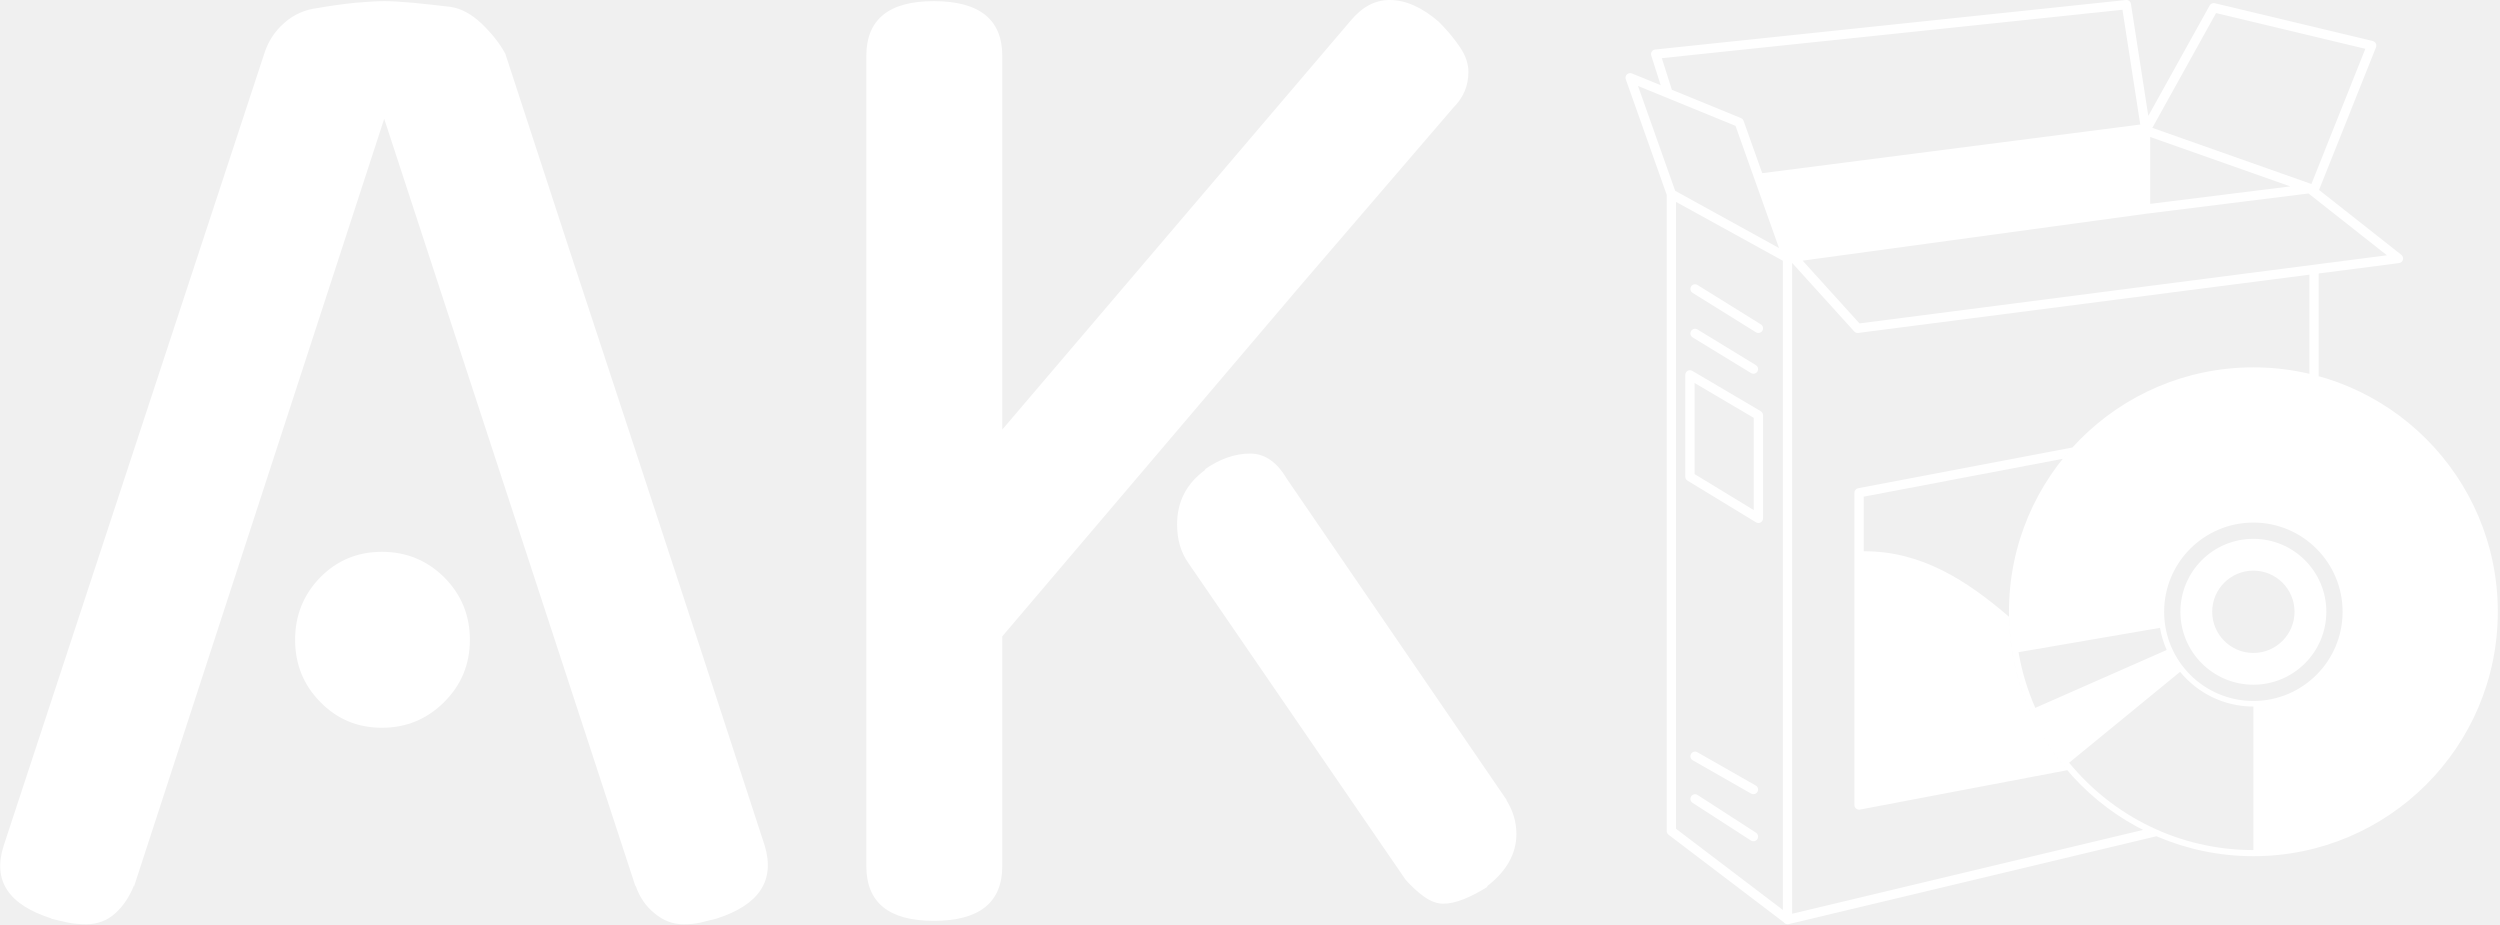
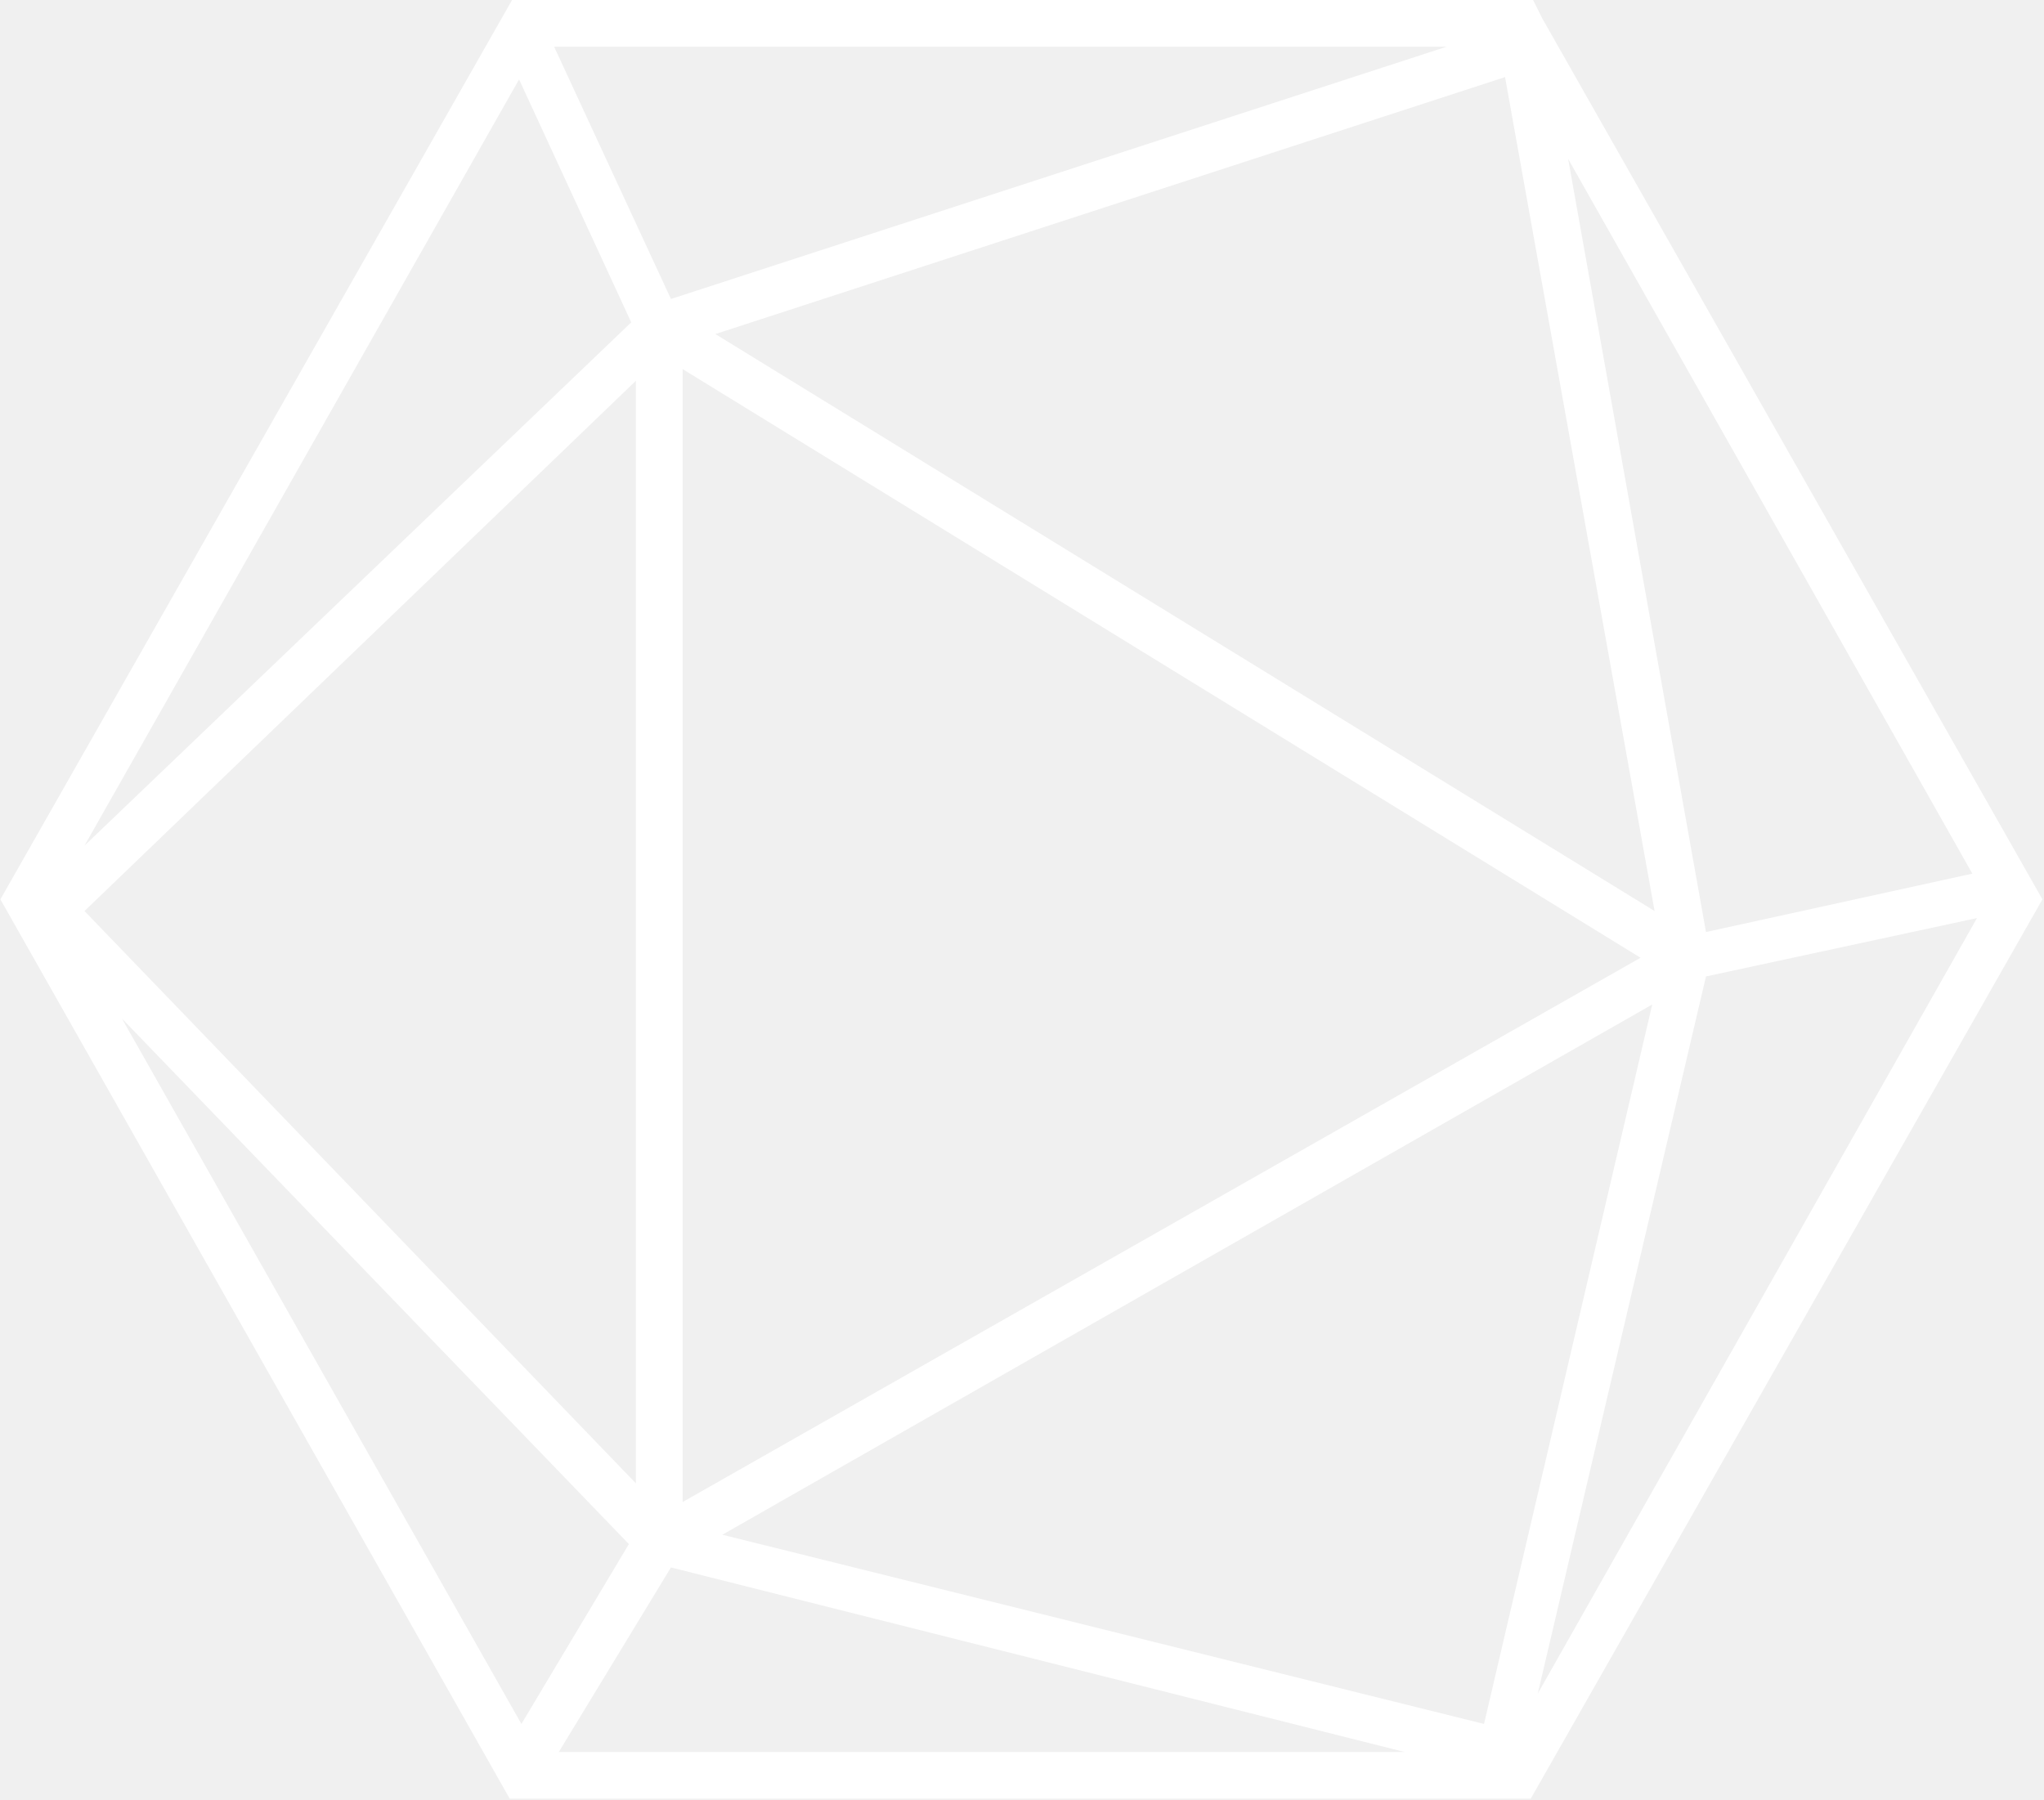
- <svg xmlns="http://www.w3.org/2000/svg" version="1.1" width="1000" height="370" viewBox="0 0 1000 370">
-   <g transform="matrix(1,0,0,1,-0.4017098,-0.1465859)">
-     <svg viewBox="0 0 354 131" data-background-color="#046380" preserveAspectRatio="xMidYMid meet" height="370" width="1000">
-       <g id="tight-bounds" transform="matrix(1,0,0,1,0.1422053,0.05190066)">
-         <svg viewBox="0 0 353.716 130.896" height="130.896" width="353.716">
-           <g>
-             <svg viewBox="0 0 353.716 130.896" height="130.896" width="353.716">
-               <g>
-                 <svg viewBox="0 0 353.716 130.896" height="130.896" width="353.716">
-                   <g>
-                     <svg viewBox="0 0 353.716 130.896" height="130.896" width="353.716">
-                       <g>
-                         <svg viewBox="0 0 353.716 130.896" height="130.896" width="353.716">
-                           <g>
-                             <svg>
-                               <g />
-                               <g />
-                             </svg>
-                           </g>
-                           <g>
-                             <svg>
-                               <g>
-                                 <svg />
-                               </g>
-                               <g />
-                             </svg>
-                           </g>
-                           <g id="text-0">
-                             <svg viewBox="0 0 353.716 130.896" height="130.896" width="353.716">
-                               <g transform="matrix(1,0,0,1,0,0)">
-                                 <svg width="214.729" viewBox="0.344 -40 66.356 40.45" height="130.896" data-palette-color="#ffffff">
-                                   <path d="M28.15-1.2L17.15-34.8 6.2-1.2 6.2-1.25Q5.9-0.5 5.38-0.03 4.85 0.45 4.1 0.45L4.1 0.45Q3.7 0.45 3.33 0.38 2.95 0.3 2.55 0.2L2.55 0.2 2.6 0.2Q-0.25-0.7 0.5-3L0.5-3 11.9-37.65Q12.15-38.45 12.78-39 13.4-39.55 14.25-39.65L14.25-39.65Q15.1-39.8 15.9-39.88 16.7-39.95 17.15-39.95L17.15-39.95Q17.6-39.95 18.4-39.88 19.2-39.8 20.05-39.7L20.05-39.7Q20.75-39.6 21.43-38.95 22.1-38.3 22.45-37.65L22.45-37.65Q25.25-29.05 28.13-20.33 31-11.6 33.8-3L33.8-3Q34.5-0.7 31.7 0.2L31.7 0.2Q31.3 0.3 30.98 0.38 30.65 0.45 30.25 0.45L30.25 0.45Q29.55 0.45 28.98-0.03 28.4-0.5 28.15-1.25L28.15-1.25 28.15-1.2ZM20.9-12L20.9-12Q20.9-10.4 19.78-9.28 18.65-8.15 17.05-8.15L17.05-8.15Q15.45-8.15 14.35-9.28 13.25-10.4 13.25-12L13.25-12Q13.25-13.6 14.35-14.73 15.45-15.85 17.05-15.85L17.05-15.85Q18.65-15.85 19.78-14.73 20.9-13.6 20.9-12ZM44.2-21.2L59.45-39.1Q60.2-40 61.15-40L61.15-40Q62.2-40 63.3-39.05L63.3-39.05Q63.85-38.5 64.22-37.95 64.6-37.4 64.6-36.85L64.6-36.85Q64.6-35.95 63.95-35.3L63.95-35.3 57.25-27.5 44.2-12.15 44.2-2.1Q44.2 0.3 41.2 0.3L41.2 0.3Q38.25 0.3 38.25-2.1L38.25-2.1 38.25-37.55Q38.25-39.95 41.2-39.95L41.2-39.95Q44.2-39.95 44.2-37.55L44.2-37.55 44.2-21.2ZM61.85-1.5L52.35-15.35Q51.85-16.05 51.85-17.05L51.85-17.05Q51.85-18.55 53.1-19.45L53.1-19.45 53.05-19.45Q54.05-20.15 55.05-20.15L55.05-20.15Q56-20.15 56.65-19.05L56.65-19.05 66.3-4.95 66.25-5Q66.7-4.3 66.7-3.5L66.7-3.5Q66.7-2.2 65.4-1.2L65.4-1.2 65.45-1.2Q64.9-0.85 64.4-0.65 63.9-0.45 63.5-0.45L63.5-0.45Q63.1-0.45 62.67-0.75 62.25-1.05 61.85-1.5L61.85-1.5Z" opacity="1" transform="matrix(1,0,0,1,0,0)" fill="#ffffff" class="undefined-text-0" data-fill-palette-color="primary" />
-                                 </svg>
-                               </g>
-                               <g>
-                                 <svg version="1.1" baseProfile="tiny" x="230.181" y="0" viewBox="3.284 0.5 93.432 98.999" overflow="scroll" xml:space="preserve" height="130.896" width="123.535" class="icon-s-0" data-fill-palette-color="accent" id="s-0">
-                                   <path d="M70.536 58.215c-4.317 0-7.816 3.499-7.816 7.813 0 4.316 3.499 7.812 7.816 7.812 4.313 0 7.813-3.495 7.813-7.812C78.35 61.714 74.85 58.215 70.536 58.215zM70.536 70.439c-2.436 0-4.411-1.977-4.411-4.412 0-2.437 1.976-4.406 4.411-4.406 2.432 0 4.407 1.97 4.407 4.406C74.943 68.463 72.968 70.439 70.536 70.439zM70.536 39.848c-14.461 0-26.181 11.723-26.181 26.18 0 14.461 11.72 26.179 26.181 26.179 14.458 0 26.18-11.718 26.18-26.179C96.716 51.57 84.994 39.848 70.536 39.848zM45.381 70.357l15.15-2.608c0.146 0.831 0.385 1.626 0.718 2.371l-14.071 6.2C46.349 74.438 45.737 72.443 45.381 70.357zM70.536 91.552c-7.943 0-15.054-3.646-19.735-9.355l11.886-9.736c1.861 2.269 4.688 3.719 7.85 3.719V91.552zM70.536 75.581c-5.279 0-9.559-4.273-9.559-9.554 0-5.275 4.279-9.554 9.559-9.554 5.276 0 9.555 4.278 9.555 9.554C80.091 71.308 75.813 75.581 70.536 75.581zM58.719 89.393l-37.586 8.979v-69.71l6.649 7.341c0.095 0.104 0.229 0.162 0.368 0.162 0.022 0 0.042-0.001 0.064-0.004l48.322-6.24v10.621c0.336 0.077 0.669 0.162 0.996 0.253V29.791l8.606-1.111c0.199-0.024 0.362-0.167 0.418-0.36 0.052-0.193-0.016-0.4-0.171-0.524l-8.816-6.951 6.102-15.282c0.05-0.135 0.042-0.286-0.022-0.414-0.065-0.127-0.185-0.22-0.328-0.255L66.4 0.846c-0.214-0.053-0.439 0.047-0.549 0.242l-6.57 11.826-1.86-11.992c-0.037-0.263-0.28-0.446-0.541-0.42L6.461 5.805C6.312 5.82 6.179 5.902 6.096 6.028 6.014 6.152 5.994 6.308 6.04 6.451l1.011 3.176-3.08-1.259c-0.183-0.074-0.39-0.035-0.532 0.1C3.296 8.604 3.247 8.809 3.313 8.994l4.383 12.373v68.145c0 0.158 0.074 0.303 0.197 0.396l12.337 9.376c0.027 0.042 0.06 0.075 0.098 0.108 0.088 0.067 0.198 0.107 0.31 0.107 0.038 0 0.076-0.005 0.114-0.015l39.415-9.416C59.676 89.862 59.193 89.636 58.719 89.393zM66.538 1.901l15.99 3.826L76.75 20.209l-17.038-6.014L66.538 1.901zM59.486 15.172l15.002 5.293-15.002 1.87V15.172zM76.44 21.224l8.399 6.62L28.344 35.14l-6.088-6.722 36.794-5.025L76.44 21.224zM4.623 9.71l10.443 4.271 4.66 13.087L8.602 20.936 4.623 9.71zM20.138 97.967L8.693 89.268V22.124l11.445 6.306V97.967zM17.928 19.048l-2-5.609c-0.047-0.135-0.15-0.24-0.28-0.293l-7.397-3.028L7.172 6.73l49.341-5.187 1.905 12.296L17.928 19.048zM17.246 39.61c0.234 0.143 0.307 0.451 0.164 0.685-0.094 0.154-0.256 0.238-0.425 0.238-0.088 0-0.177-0.025-0.259-0.075l-6.253-3.82c-0.234-0.144-0.31-0.448-0.167-0.682 0.144-0.237 0.451-0.31 0.685-0.167L17.246 39.61zM10.309 31.183c0.145-0.232 0.453-0.302 0.686-0.157l6.786 4.218c0.233 0.145 0.303 0.453 0.158 0.686-0.094 0.152-0.255 0.235-0.422 0.235-0.089 0-0.18-0.023-0.261-0.074l-6.786-4.222C10.236 31.724 10.164 31.418 10.309 31.183zM28.207 52.795l22.941-4.362c-0.354 0.392-0.697 0.797-1.029 1.209l-21.321 4.056v5.849C35 59.512 39.875 62.71 44.362 66.56c0.123 6.265 2.449 11.992 6.235 16.437l-22.206 4.22c-0.03 0.006-0.063 0.009-0.093 0.009-0.116 0-0.227-0.042-0.316-0.115-0.116-0.095-0.183-0.236-0.183-0.383V53.284C27.801 53.045 27.972 52.843 28.207 52.795zM10.3 81.257c0.137-0.242 0.439-0.324 0.678-0.186l6.254 3.565c0.239 0.133 0.321 0.438 0.186 0.68-0.091 0.158-0.259 0.249-0.433 0.249-0.083 0-0.167-0.023-0.247-0.063l-6.252-3.566C10.248 81.797 10.163 81.491 10.3 81.257zM9.925 51.981l7.333 4.463c0.08 0.052 0.169 0.077 0.258 0.077 0.083 0 0.169-0.021 0.244-0.067 0.158-0.088 0.255-0.252 0.255-0.432V44.974c0-0.175-0.093-0.34-0.245-0.429l-7.332-4.321c-0.154-0.09-0.344-0.092-0.5-0.004-0.156 0.09-0.251 0.254-0.251 0.433v10.908C9.687 51.732 9.777 51.892 9.925 51.981zM10.683 41.522l6.336 3.735v9.879l-6.336-3.856V41.522zM17.404 90.379c-0.096 0.15-0.254 0.229-0.419 0.229-0.092 0-0.186-0.027-0.268-0.078l-6.255-4.042c-0.23-0.149-0.297-0.459-0.148-0.686 0.149-0.233 0.459-0.298 0.688-0.151l6.254 4.039C17.488 89.843 17.553 90.152 17.404 90.379z" fill="#ffffff" data-fill-palette-color="accent" />
-                                 </svg>
-                               </g>
-                             </svg>
-                           </g>
-                         </svg>
-                       </g>
-                     </svg>
-                   </g>
-                 </svg>
-               </g>
-             </svg>
-           </g>
-           <defs />
-         </svg>
-         <rect width="353.716" height="130.896" fill="none" stroke="none" visibility="hidden" />
-       </g>
-     </svg>
-   </g>
+ <svg xmlns="http://www.w3.org/2000/svg" width="964" height="849" viewBox="0 0 964 849" fill="none">
+   <path d="M727.45 8.815L723.042 0H241.504L0.183 424.239L240.402 848.478H721.94L963.261 424.239L727.45 8.815ZM297.701 152.065L39.852 398.895L244.809 37.465L297.701 152.065ZM709.819 36.363L780.342 429.749L337.371 157.574L709.819 36.363ZM321.944 174.103L773.731 451.787L321.944 708.534V174.103ZM779.24 473.825L699.902 813.216L340.676 723.961L779.24 473.825ZM299.905 699.719L39.852 429.749L299.905 179.613V699.719ZM296.6 728.369L245.911 813.216L57.483 480.437L296.6 728.369ZM316.434 739.388L662.437 826.439H263.542L316.434 739.388ZM804.584 460.602L932.407 433.054L725.246 798.891L804.584 460.602ZM930.203 412.118L804.584 439.666L739.571 74.93L930.203 412.118ZM316.434 141.046L261.338 22.038H682.271L316.434 141.046Z" fill="white" />
</svg>
